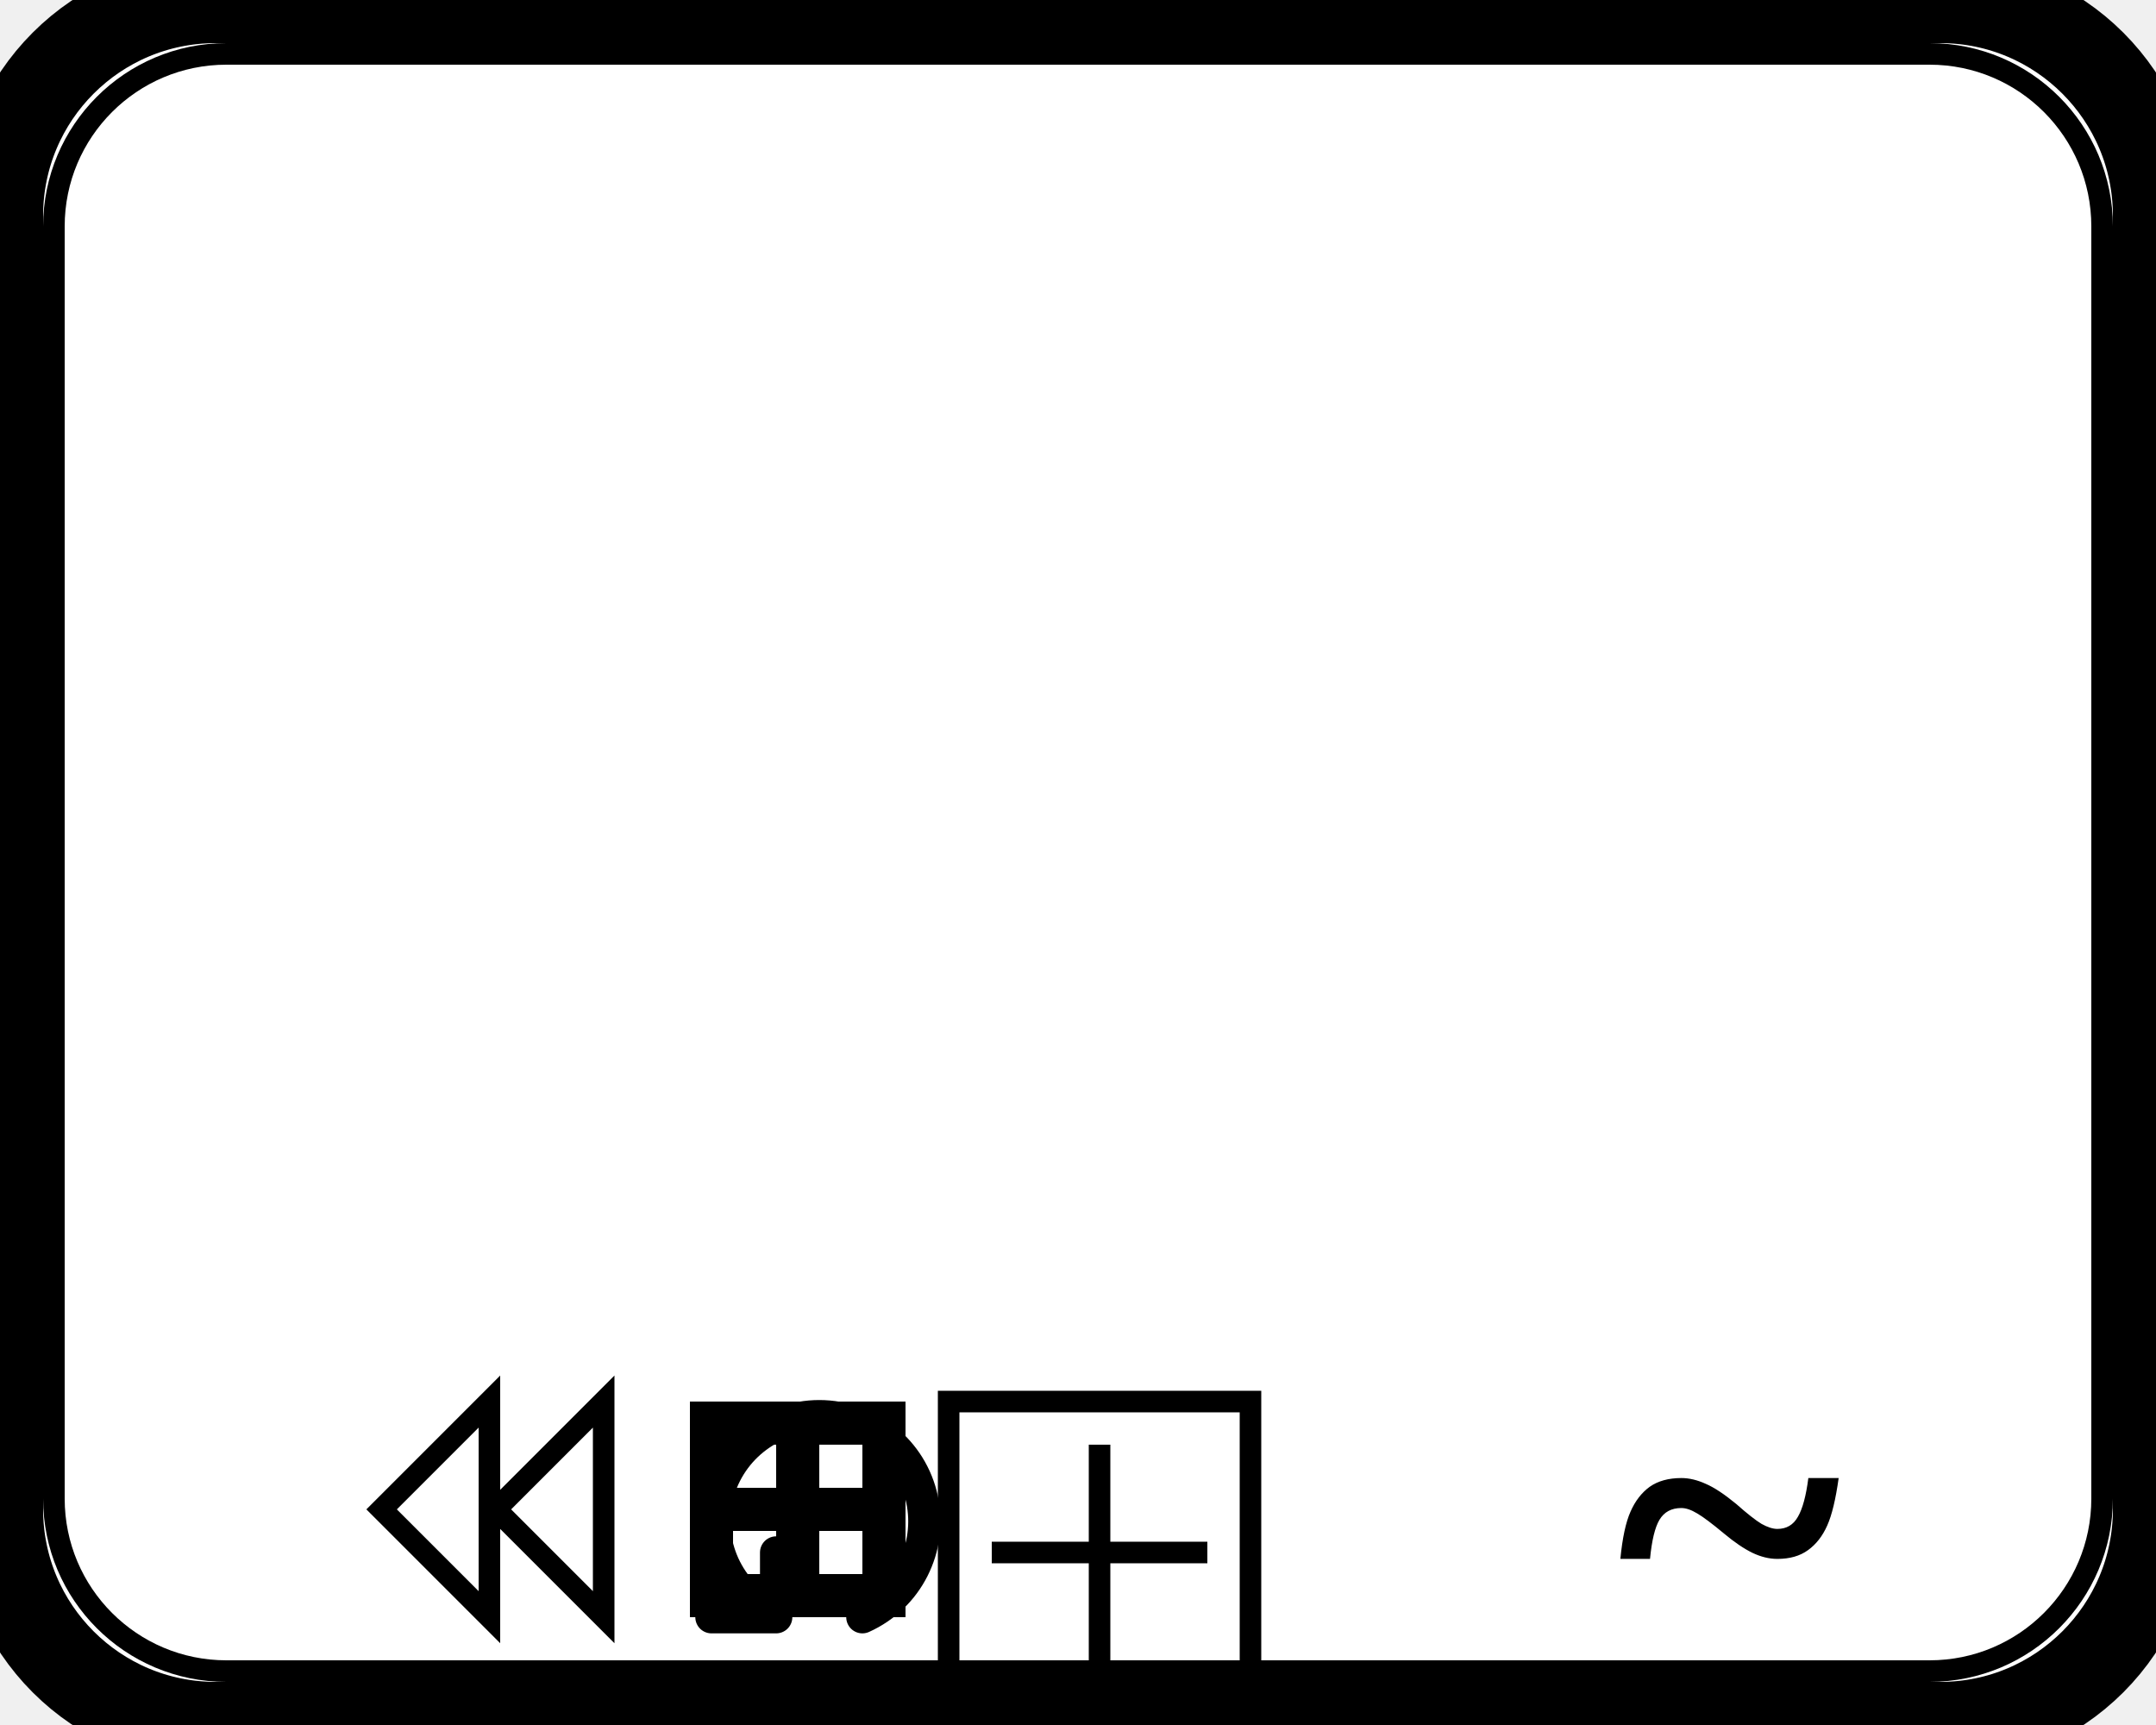
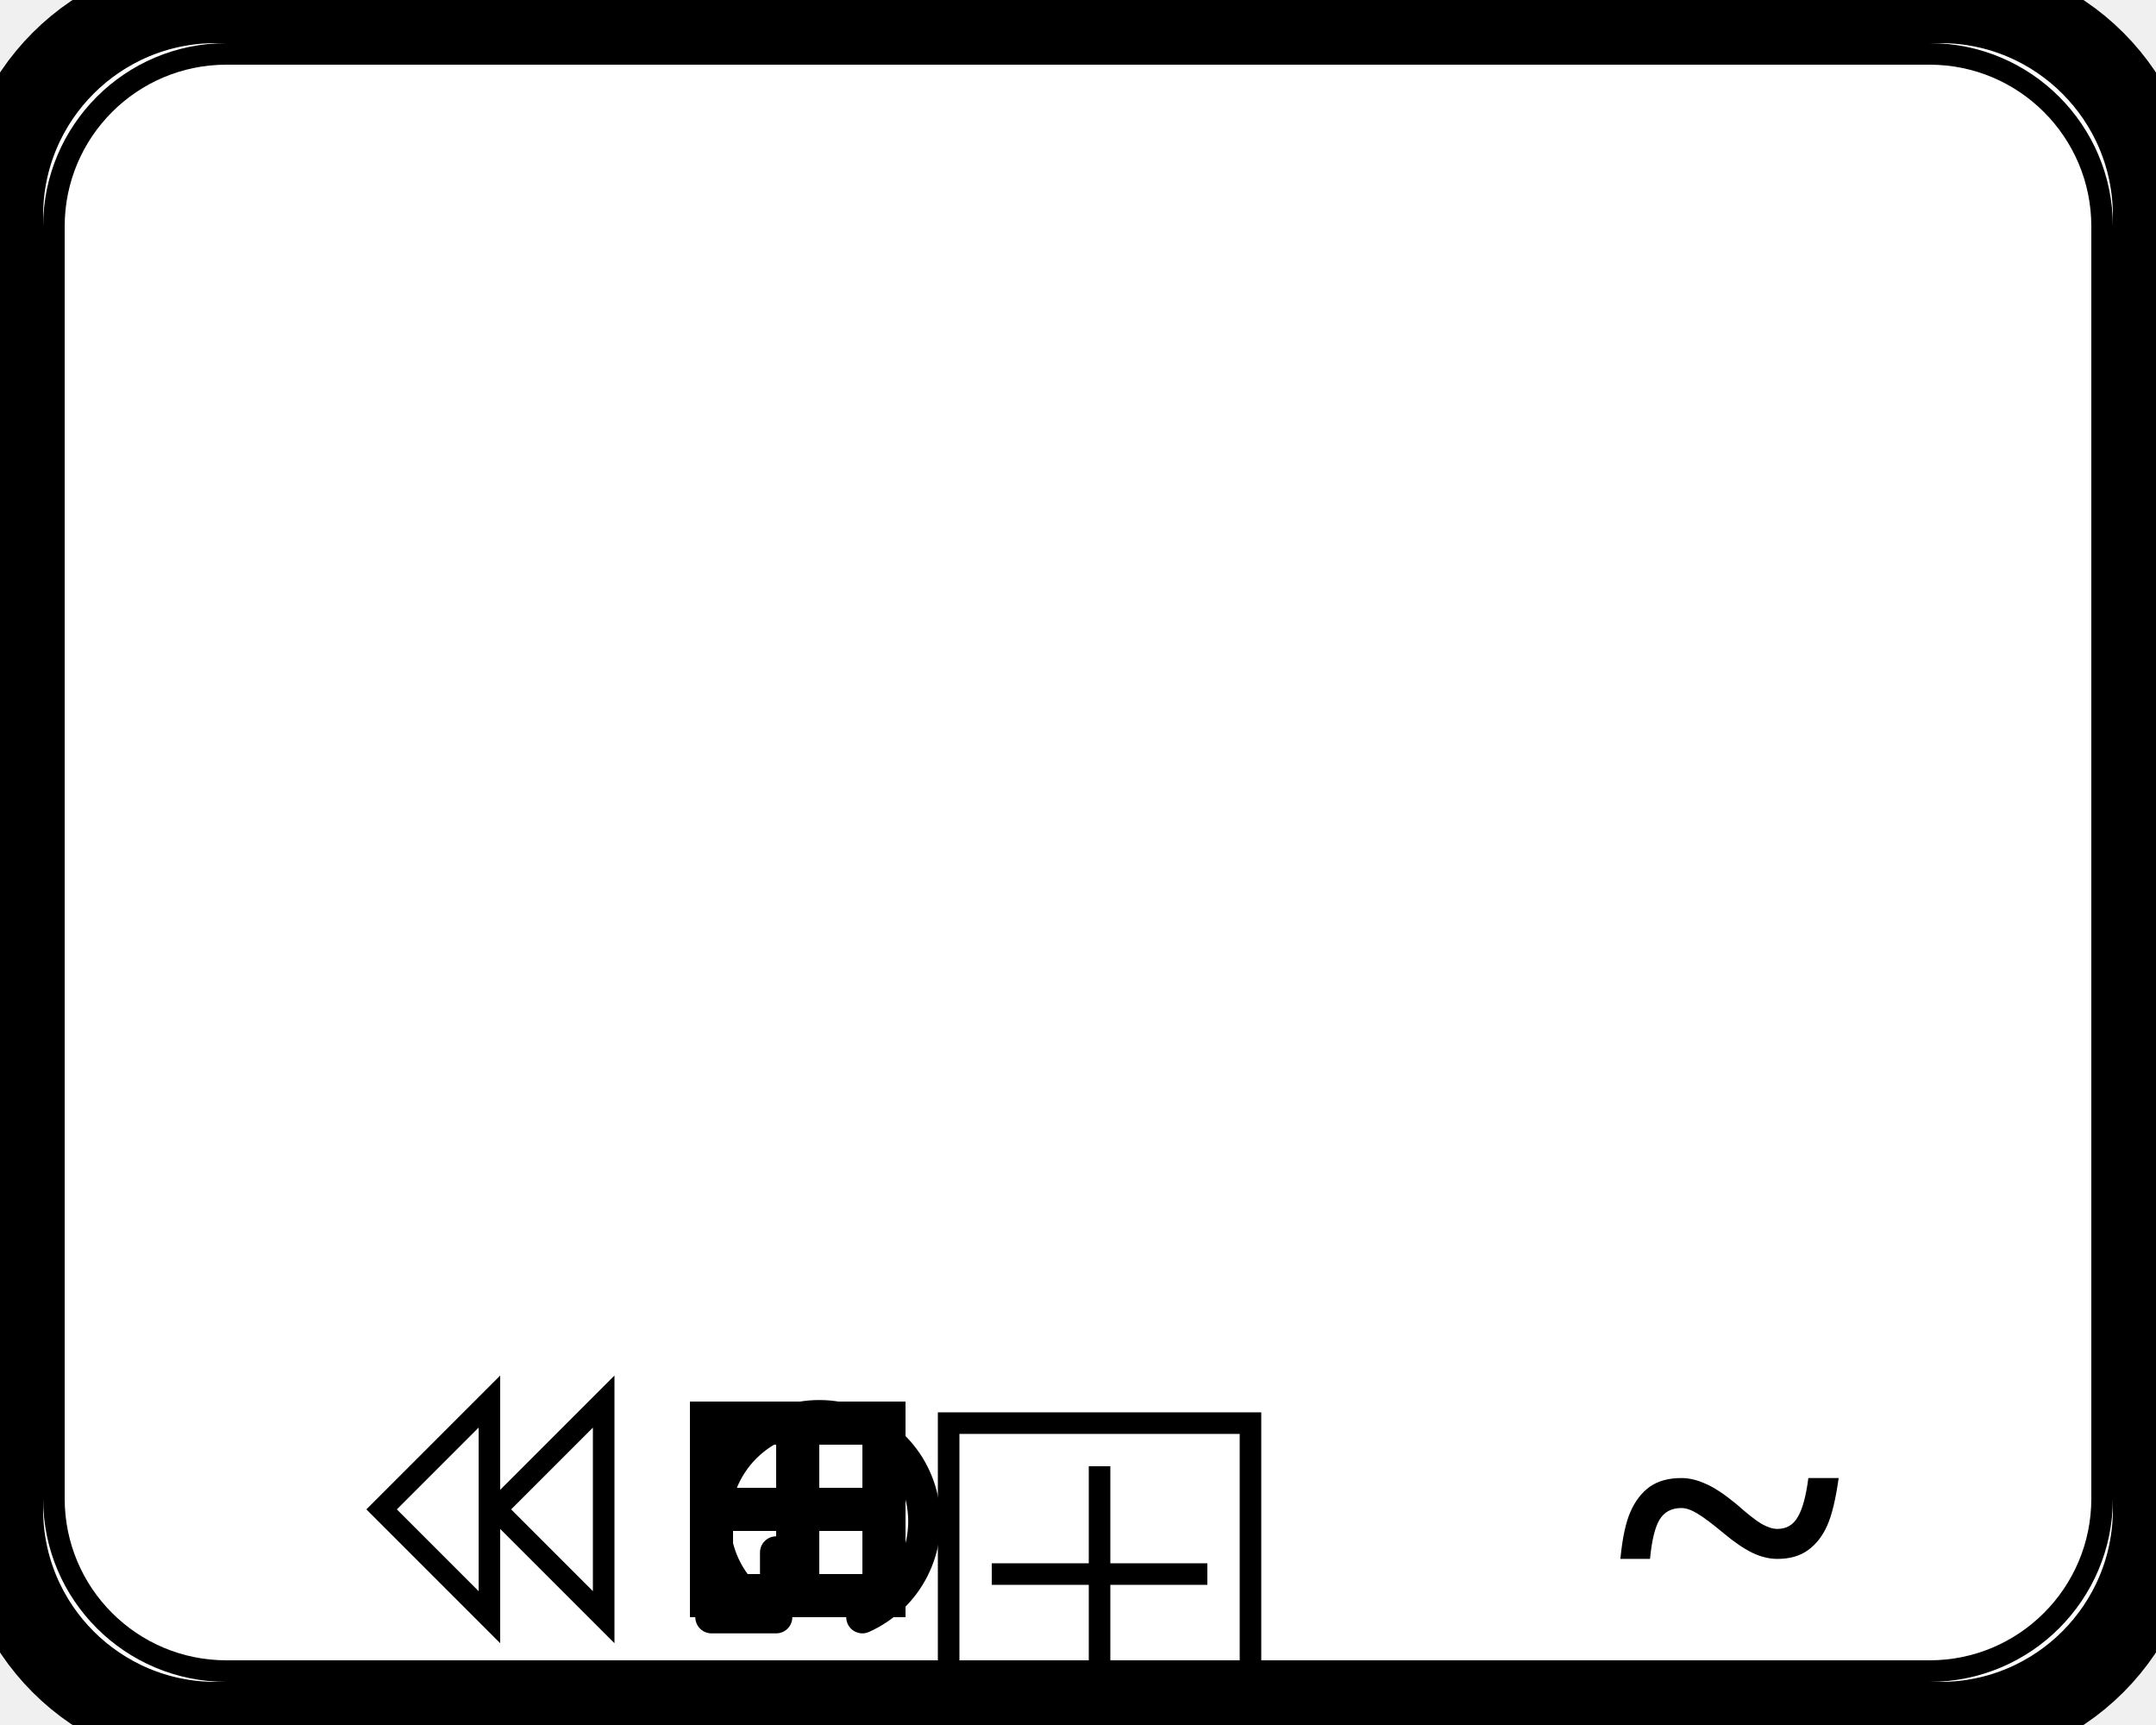
<svg xmlns="http://www.w3.org/2000/svg" xmlns:ns1="http://www.b3mn.org/oryx" width="100" height="80" version="1.0">
  <defs />
  <ns1:magnets>
    <ns1:magnet ns1:cx="1" ns1:cy="20" ns1:anchors="left" />
    <ns1:magnet ns1:cx="1" ns1:cy="40" ns1:anchors="left" />
    <ns1:magnet ns1:cx="1" ns1:cy="60" ns1:anchors="left" />
    <ns1:magnet ns1:cx="25" ns1:cy="79" ns1:anchors="bottom" />
    <ns1:magnet ns1:cx="50" ns1:cy="79" ns1:anchors="bottom" />
    <ns1:magnet ns1:cx="75" ns1:cy="79" ns1:anchors="bottom" />
    <ns1:magnet ns1:cx="99" ns1:cy="20" ns1:anchors="right" />
    <ns1:magnet ns1:cx="99" ns1:cy="40" ns1:anchors="right" />
    <ns1:magnet ns1:cx="99" ns1:cy="60" ns1:anchors="right" />
    <ns1:magnet ns1:cx="25" ns1:cy="1" ns1:anchors="top" />
    <ns1:magnet ns1:cx="50" ns1:cy="1" ns1:anchors="top" />
    <ns1:magnet ns1:cx="75" ns1:cy="1" ns1:anchors="top" />
    <ns1:magnet ns1:cx="50" ns1:cy="40" ns1:default="yes" />
  </ns1:magnets>
-   <g pointer-events="fill" ns1:minimumSize="80 60">
-     <rect id="bg_frame" ns1:anchors="bottom top right left" x="0" y="0" width="100" height="80" rx="10" ry="10" stroke="black" stroke-width="1" fill="white" />
-     <rect id="callActivity" ns1:resize="vertical horizontal" ns1:anchors="bottom top right left" x="0" y="0" width="100" height="80" rx="10" ry="10" stroke="black" stroke-width="4" fill="none" />
-     <rect id="border" ns1:anchors="top bottom left right" ns1:resize="vertical horizontal" x="2.5" y="2.5" width="95" height="75" rx="8" ry="8" stroke="black" stroke-width="1" fill="none" />
-     <text font-size="12" id="text_name" x="50" y="40" ns1:align="middle center" ns1:fittoelem="bg_frame" stroke="black">
+   <rect id="bg_frame" ns1:anchors="bottom top right left" x="0" y="0" width="100" height="80" rx="10" ry="10" stroke="black" stroke-width="1" fill="white" />
+   <rect id="callActivity" ns1:resize="vertical horizontal" ns1:anchors="bottom top right left" x="0" y="0" width="100" height="80" rx="10" ry="10" stroke="black" stroke-width="4" fill="none" />
+   <rect id="border" ns1:anchors="top bottom left right" ns1:resize="vertical horizontal" x="2.5" y="2.5" width="95" height="75" rx="8" ry="8" stroke="black" stroke-width="1" fill="none" />
+   <text font-size="12" id="text_name" x="50" y="40" ns1:align="middle center" ns1:fittoelem="bg_frame" stroke="black">
		</text>
-     <a id="u" target="_blank">
-       <g id="b" ns1:anchors="bottom">
-         <rect ns1:anchors="bottom" x="44" y="65" width="14" height="14" fill="none" stroke="black" stroke-width="1" />
-         <path ns1:anchors="bottom" fill="none" stroke="black" d="M51 67 v10 M 46 72 h10" stroke-width="1" />
-       </g>
-     </a>
-     <g id="none" />
-     <g id="loop">
-       <path ns1:anchors="bottom" style="opacity:1;fill:none;fill-opacity:1;stroke:#000000;stroke-width:1.5;stroke-linecap:round;stroke-linejoin:round;stroke-miterlimit:2.1;stroke-dasharray:none;stroke-opacity:1" id="path2396" d="M 50.5,72 L 50.5,75 L 47.5,75 M 50.5,75 A 4.875,4.875 0 1 1 54.5,75" transform="translate(-14.5,0)" />
+   <a id="u" target="_blank">
+     <g id="b" ns1:anchors="bottom">
+       <rect ns1:anchors="bottom" x="44" y="66" width="14" height="14" fill="none" stroke="black" stroke-width="1" />
+       <path ns1:anchors="bottom" fill="none" stroke="black" d="M51 68 v10 M 46 73 h10" stroke-width="1" />
    </g>
-     <g id="mi">
-       <g id="parallel">
-         <path ns1:anchors="bottom" fill="none" stroke="black" d="M47 65 v10 M51 65 v10 M55 65 v10" stroke-width="2" transform="translate(-14 0)" />
-       </g>
-       <g id="sequential">
-         <path ns1:anchors="bottom" fill="none" stroke="#000000" stroke-width="2" d="M42,66H32 M42,70H32 M42,74H32" />
-       </g>
-     </g>
-     <g id="adhoc">
-       <text ns1:anchors="bottom" x="61" y="77" font-size="20" font-weight="bold" transform="translate(14,0)">~</text>
-     </g>
-     <g id="compensation">
-       <path ns1:anchors="bottom" fill="none" stroke="black" d="M 51 70 L 56 65 L 56 75z M45.7 70 L50.7 75 L 50.7 65z" stroke-width="1" transform="translate(-28,0)" />
-     </g>
+   </a>
+   <g id="none" />
+   <g id="loop">
+     <path ns1:anchors="bottom" style="opacity:1;fill:none;fill-opacity:1;stroke:#000000;stroke-width:1.5;stroke-linecap:round;stroke-linejoin:round;stroke-miterlimit:2.1;stroke-dasharray:none;stroke-opacity:1" id="path2396" d="M 50.5,72 L 50.5,75 L 47.5,75 M 50.5,75 A 4.875,4.875 0 1 1 54.5,75" transform="translate(-14.5,0)" />
+   </g>
+   <g id="parallel">
+     <path ns1:anchors="bottom" fill="none" stroke="black" d="M47 65 v10 M51 65 v10 M55 65 v10" stroke-width="2" transform="translate(-14 0)" />
+   </g>
+   <g id="sequential">
+     <path ns1:anchors="bottom" fill="none" stroke="#000000" stroke-width="2" d="M42,66H32 M42,70H32 M42,74H32" />
+   </g>
+   <g id="adhoc">
+     <text ns1:anchors="bottom" x="61" y="77" font-size="20" font-weight="bold" transform="translate(14,0)">~</text>
+   </g>
+   <g id="compensation">
+     <path ns1:anchors="bottom" fill="none" stroke="black" d="M 51 70 L 56 65 L 56 75z M45.7 70 L50.7 75 L 50.7 65z" stroke-width="1" transform="translate(-28,0)" />
  </g>
</svg>
